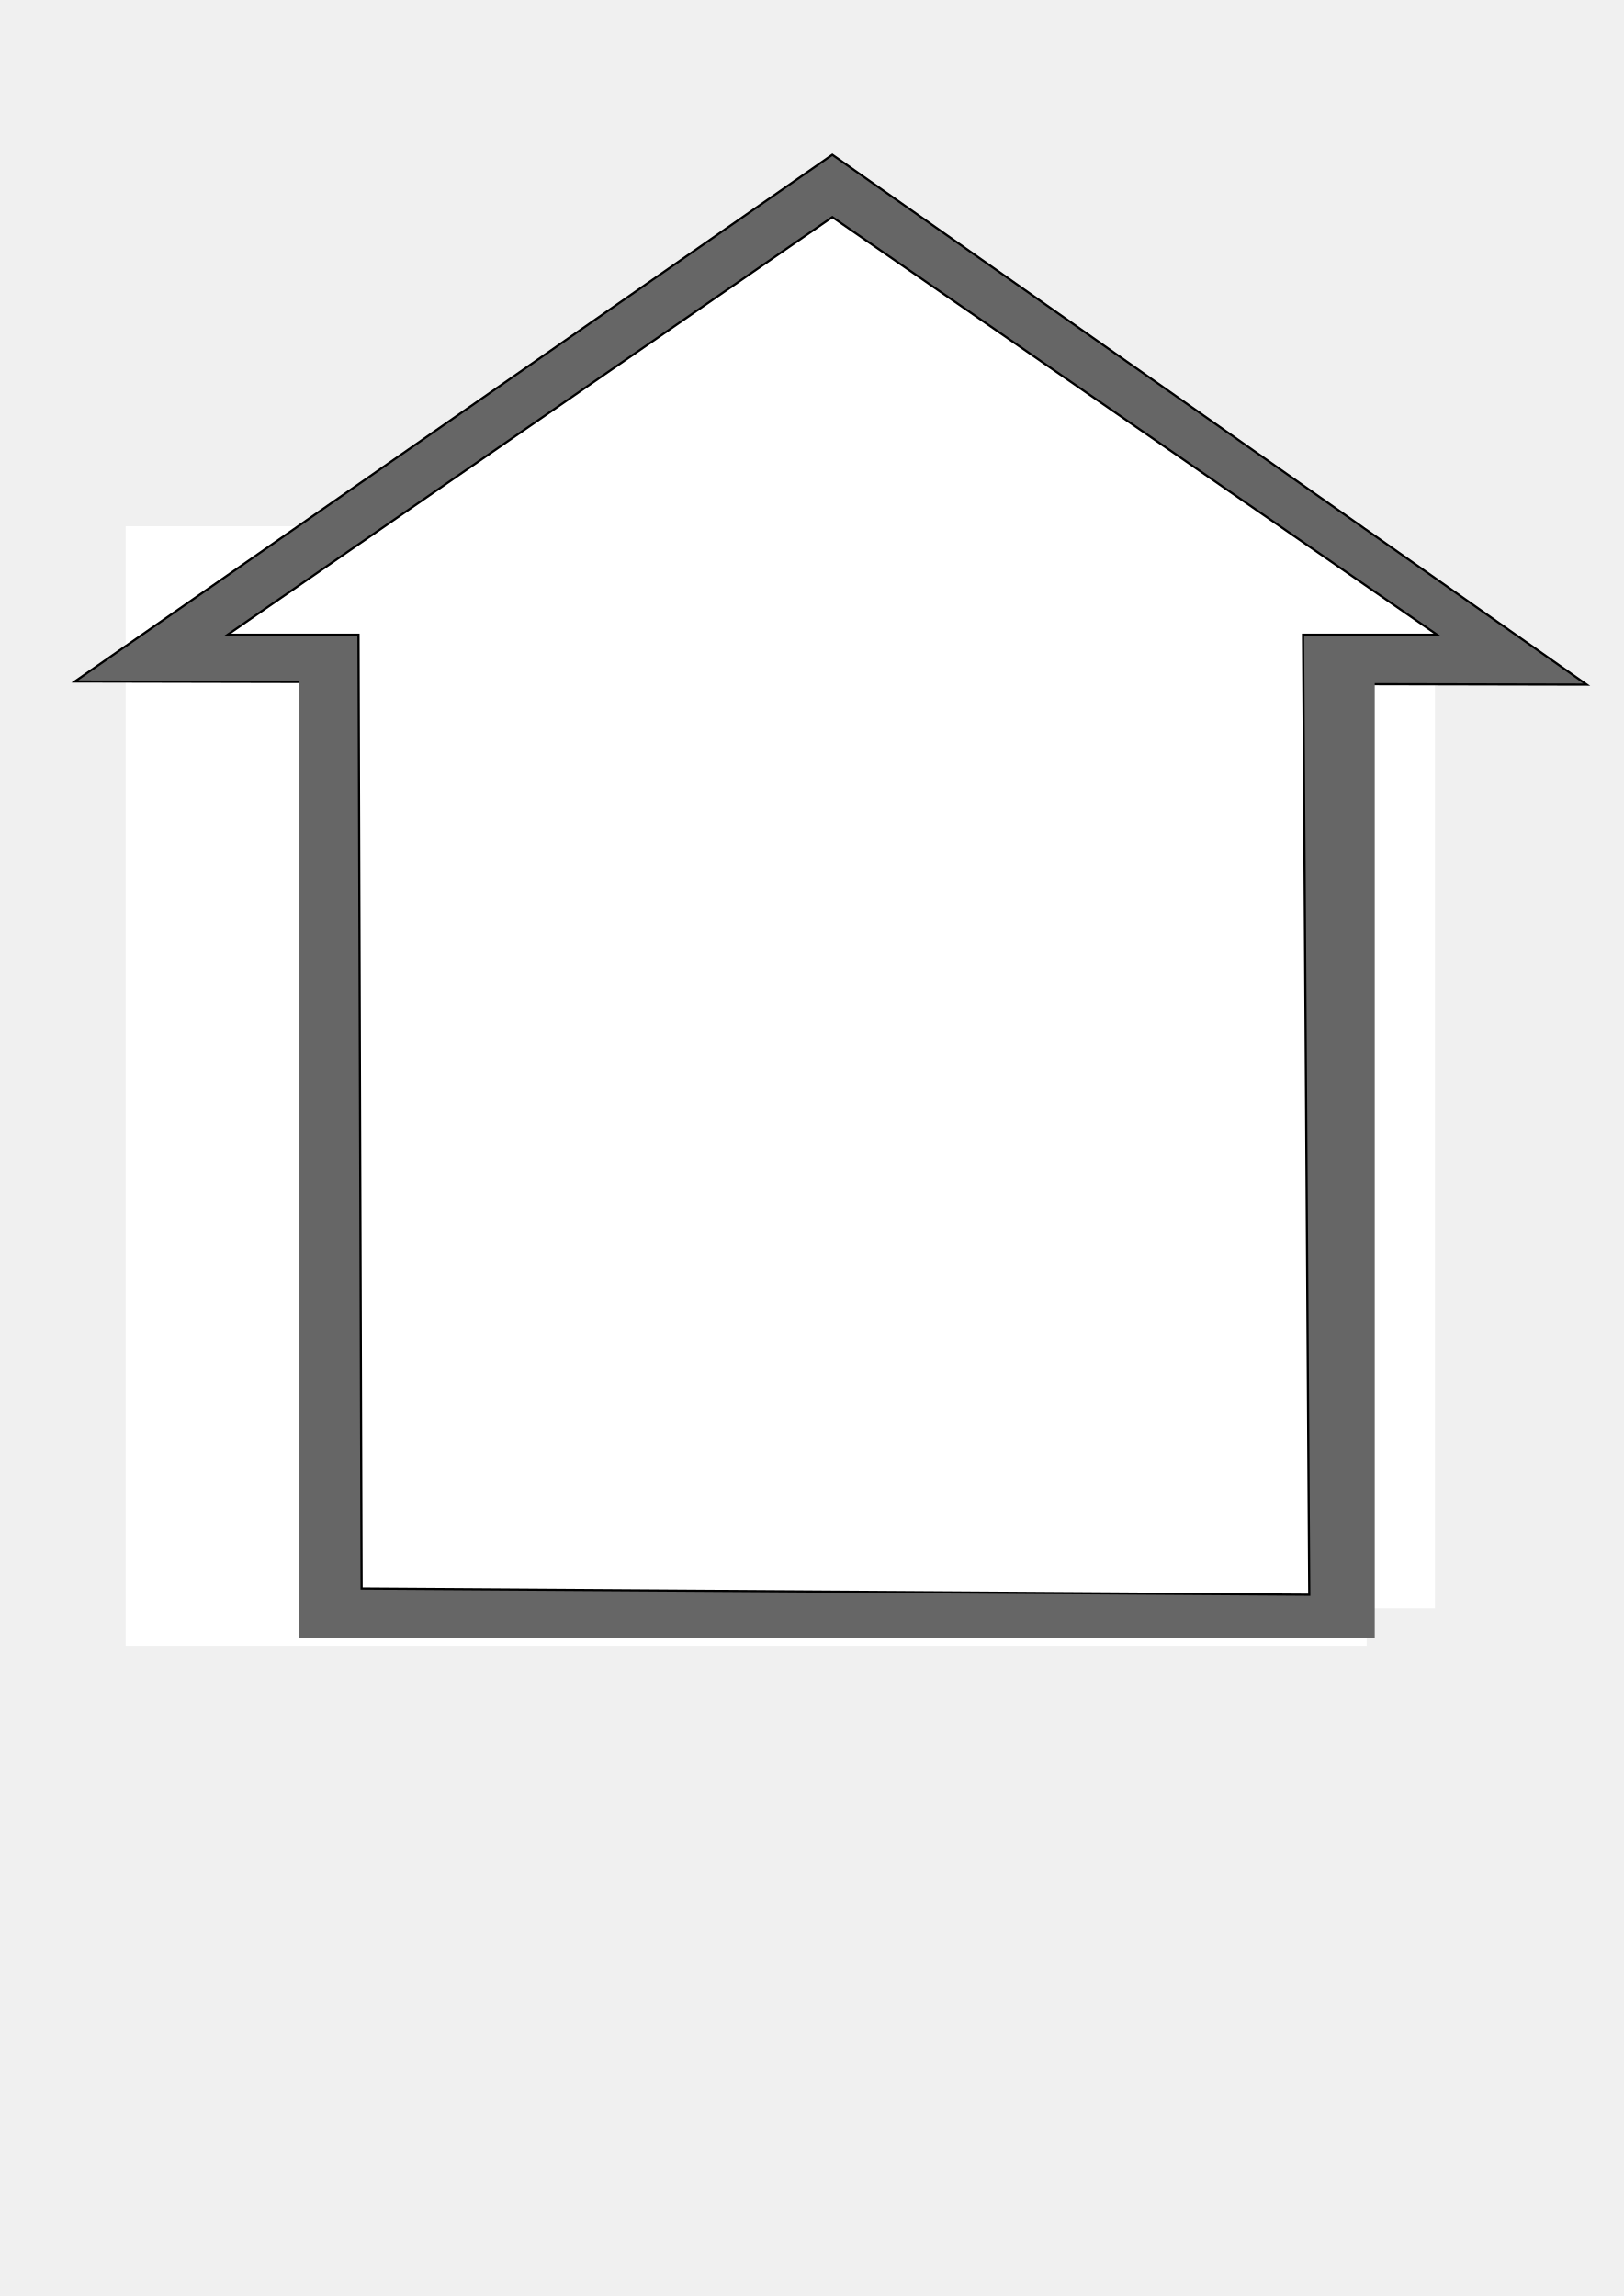
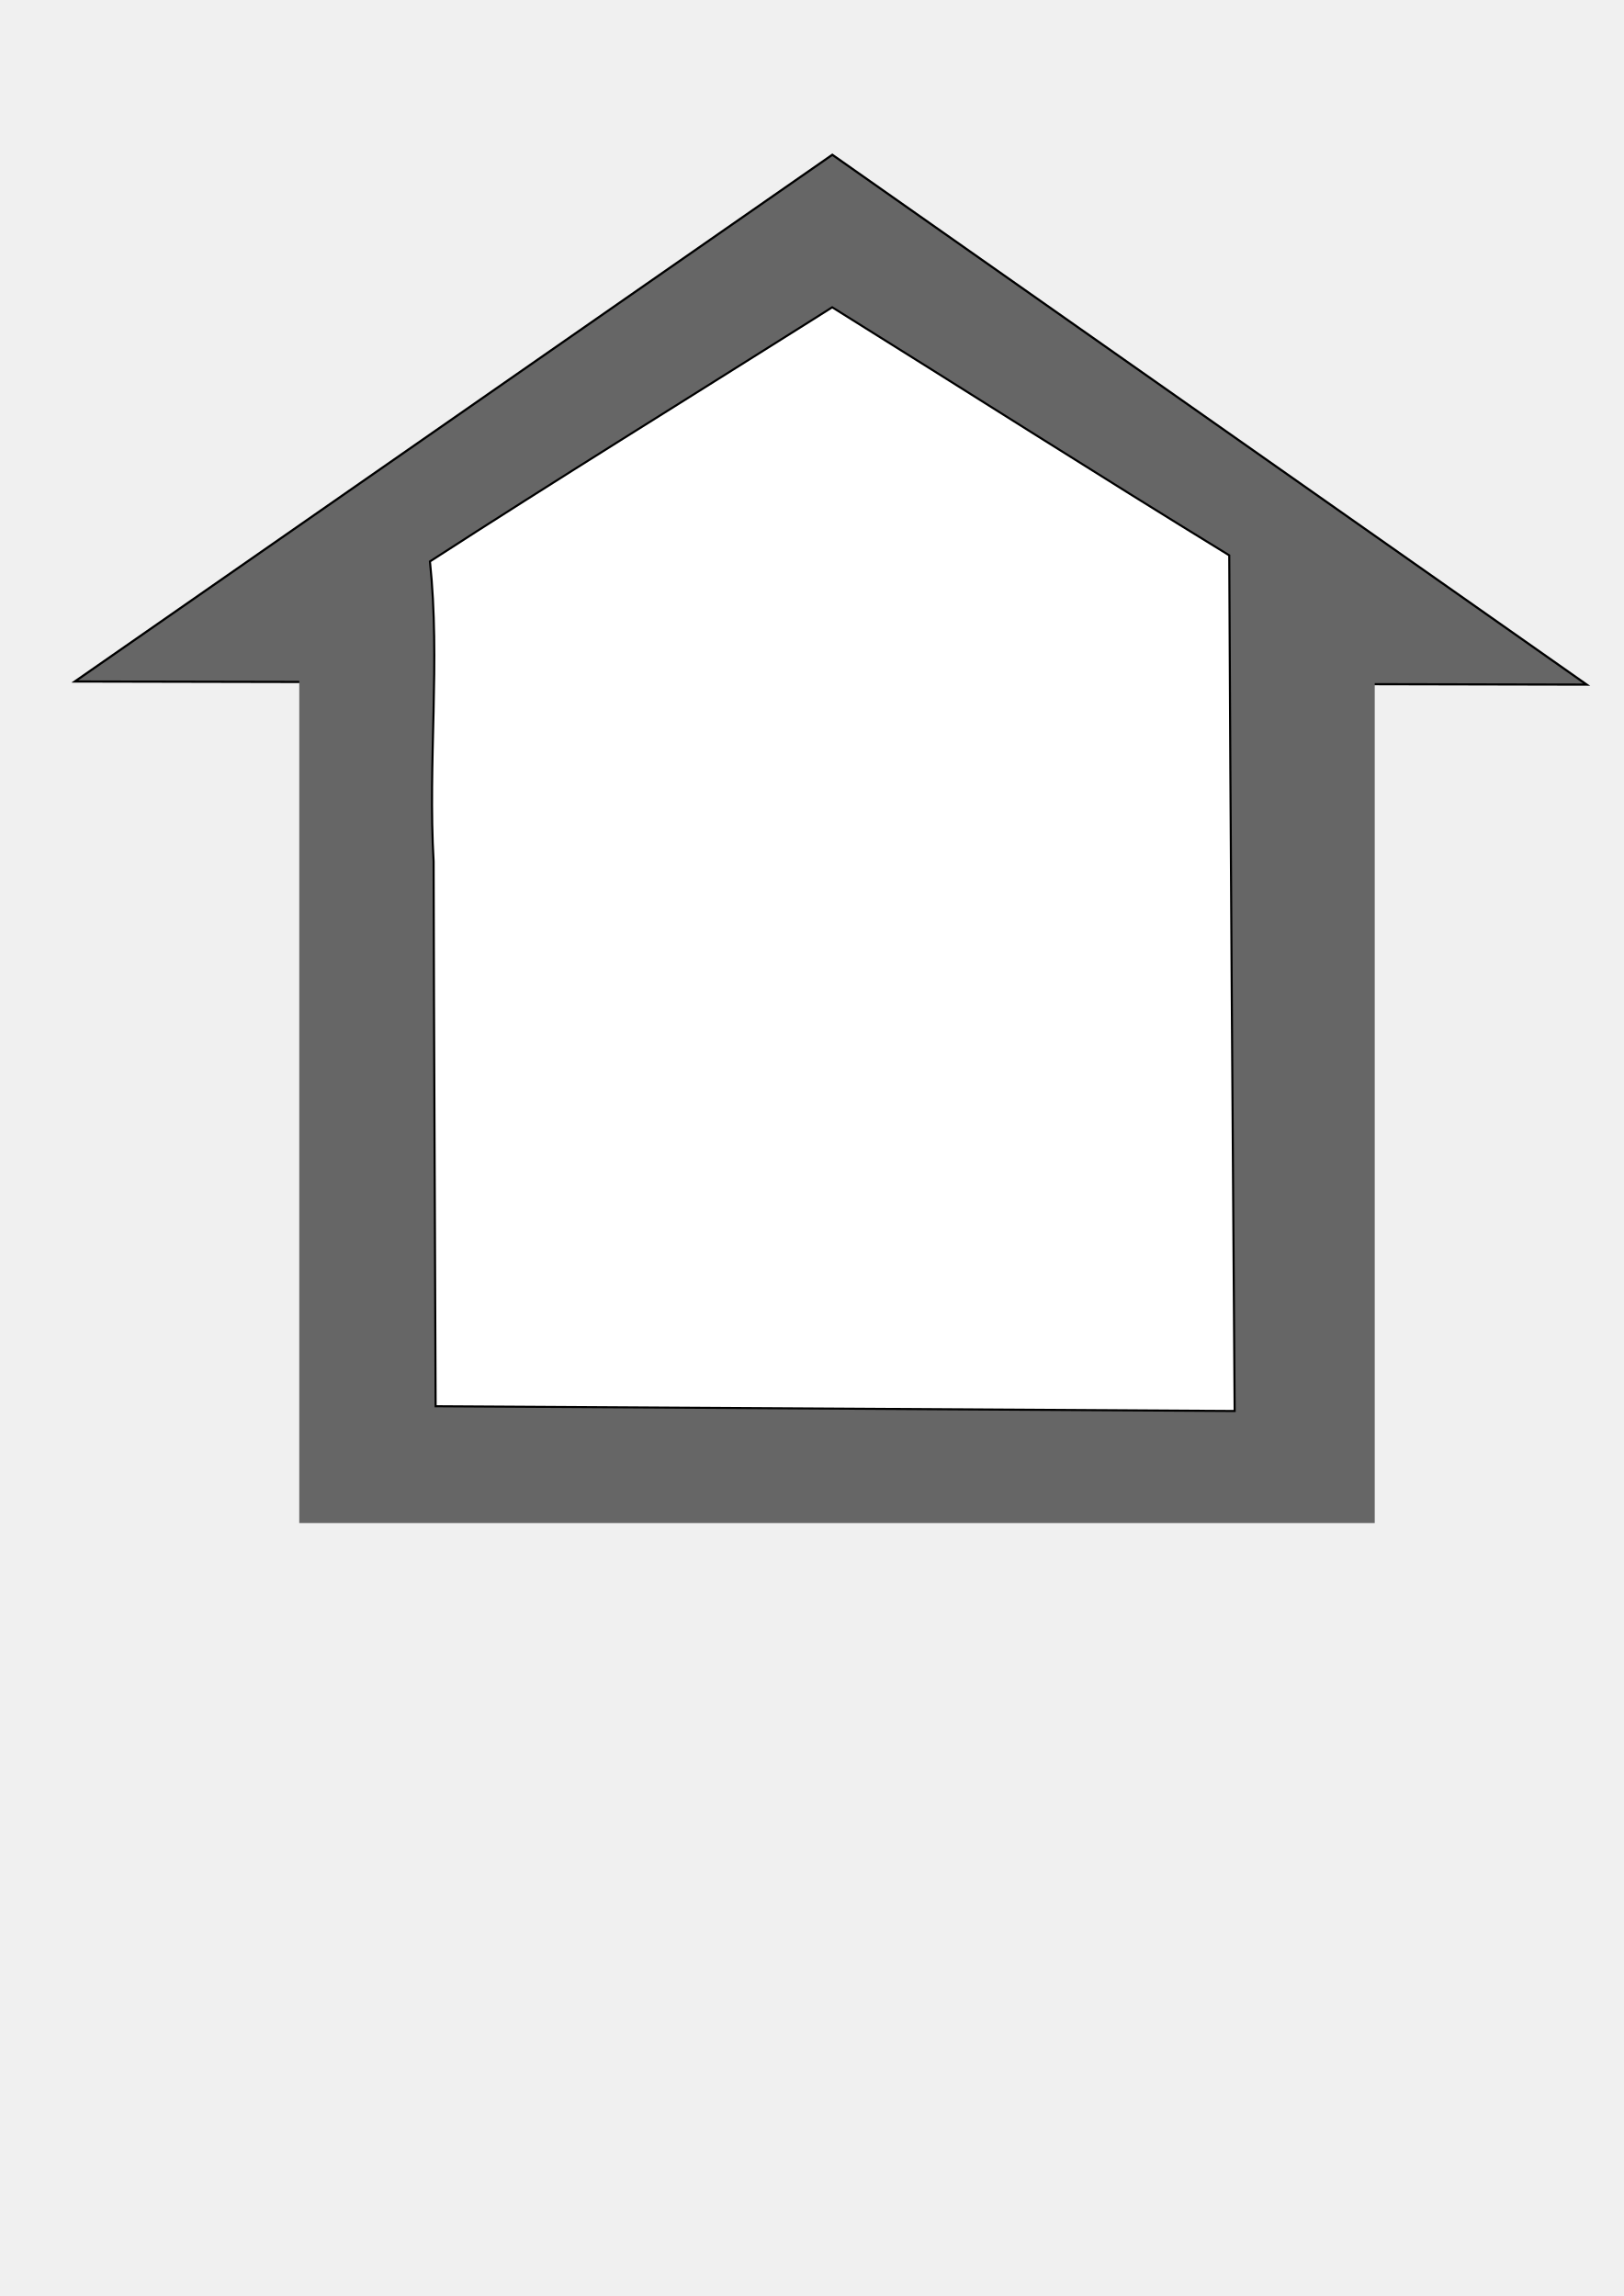
<svg xmlns="http://www.w3.org/2000/svg" width="210mm" height="297mm" viewBox="0 0 744.094 1052.362" id="svg3336" version="1.1">
  <defs id="defs3338" />
+   <g id="layer4" />
  <g id="layer1">
-     <rect style="fill:#ffffff" id="rect3344" width="482.853" height="472.751" x="174.756" y="264.443" />
    <rect style="fill:#ffffff" id="rect3346" width="16.162" height="28.284" x="386.888" y="519.002" />
-     <rect style="fill:#ffffff" id="rect3348" width="568.716" height="513.157" x="57.579" y="241.21" />
+     <rect style="fill:#ffffff;fill-opacity:0" id="rect3348" width="568.716" height="513.157" x="57.579" y="241.21" />
    <path style="fill:#666666;fill-rule:evenodd;stroke:#000000;stroke-width:1px;stroke-linecap:butt;stroke-linejoin:miter;stroke-opacity:1" d="M 34.286,312.362 381.429,70.934 727.143,313.791 Z" id="path3355" />
  </g>
  <g id="layer2">
-     <rect style="fill:#666666" id="rect3351" width="492.857" height="497.143" x="137.143" y="253.791" />
+     <rect style="fill:#666666" id="rect3351" width="492.857" height="444.286" x="137.143" y="253.791" />
  </g>
  <g id="layer3">
-     <path style="fill:#ffffff;fill-rule:evenodd;stroke:#000000;stroke-width:1px;stroke-linecap:butt;stroke-linejoin:miter;stroke-opacity:1" d="M 104.286,290.934 381.429,99.505 658.571,290.934 l -61.429,0 2.857,440 -434.286,-2.857 -1.429,-437.143 z" id="path3358" />
+     <path style="fill:#ffffff;fill-rule:evenodd;stroke:#000000;stroke-width:0.954px;stroke-linecap:butt;stroke-linejoin:miter;stroke-opacity:1" d="m 371.801,146.896 c -58.275,36.785 -116.982,73.015 -174.767,110.443 4.839,45.745 -0.977,91.769 1.678,137.536 0.148,83.224 0.664,166.446 0.924,249.67 122.056,0.726 244.112,1.452 366.168,2.178 -0.906,-130.725 -1.886,-261.451 -2.477,-392.178 -61.035,-37.389 -121.249,-75.872 -181.954,-113.705 -3.191,2.019 -6.381,4.038 -9.572,6.056 z" id="path3358" />
  </g>
</svg>
